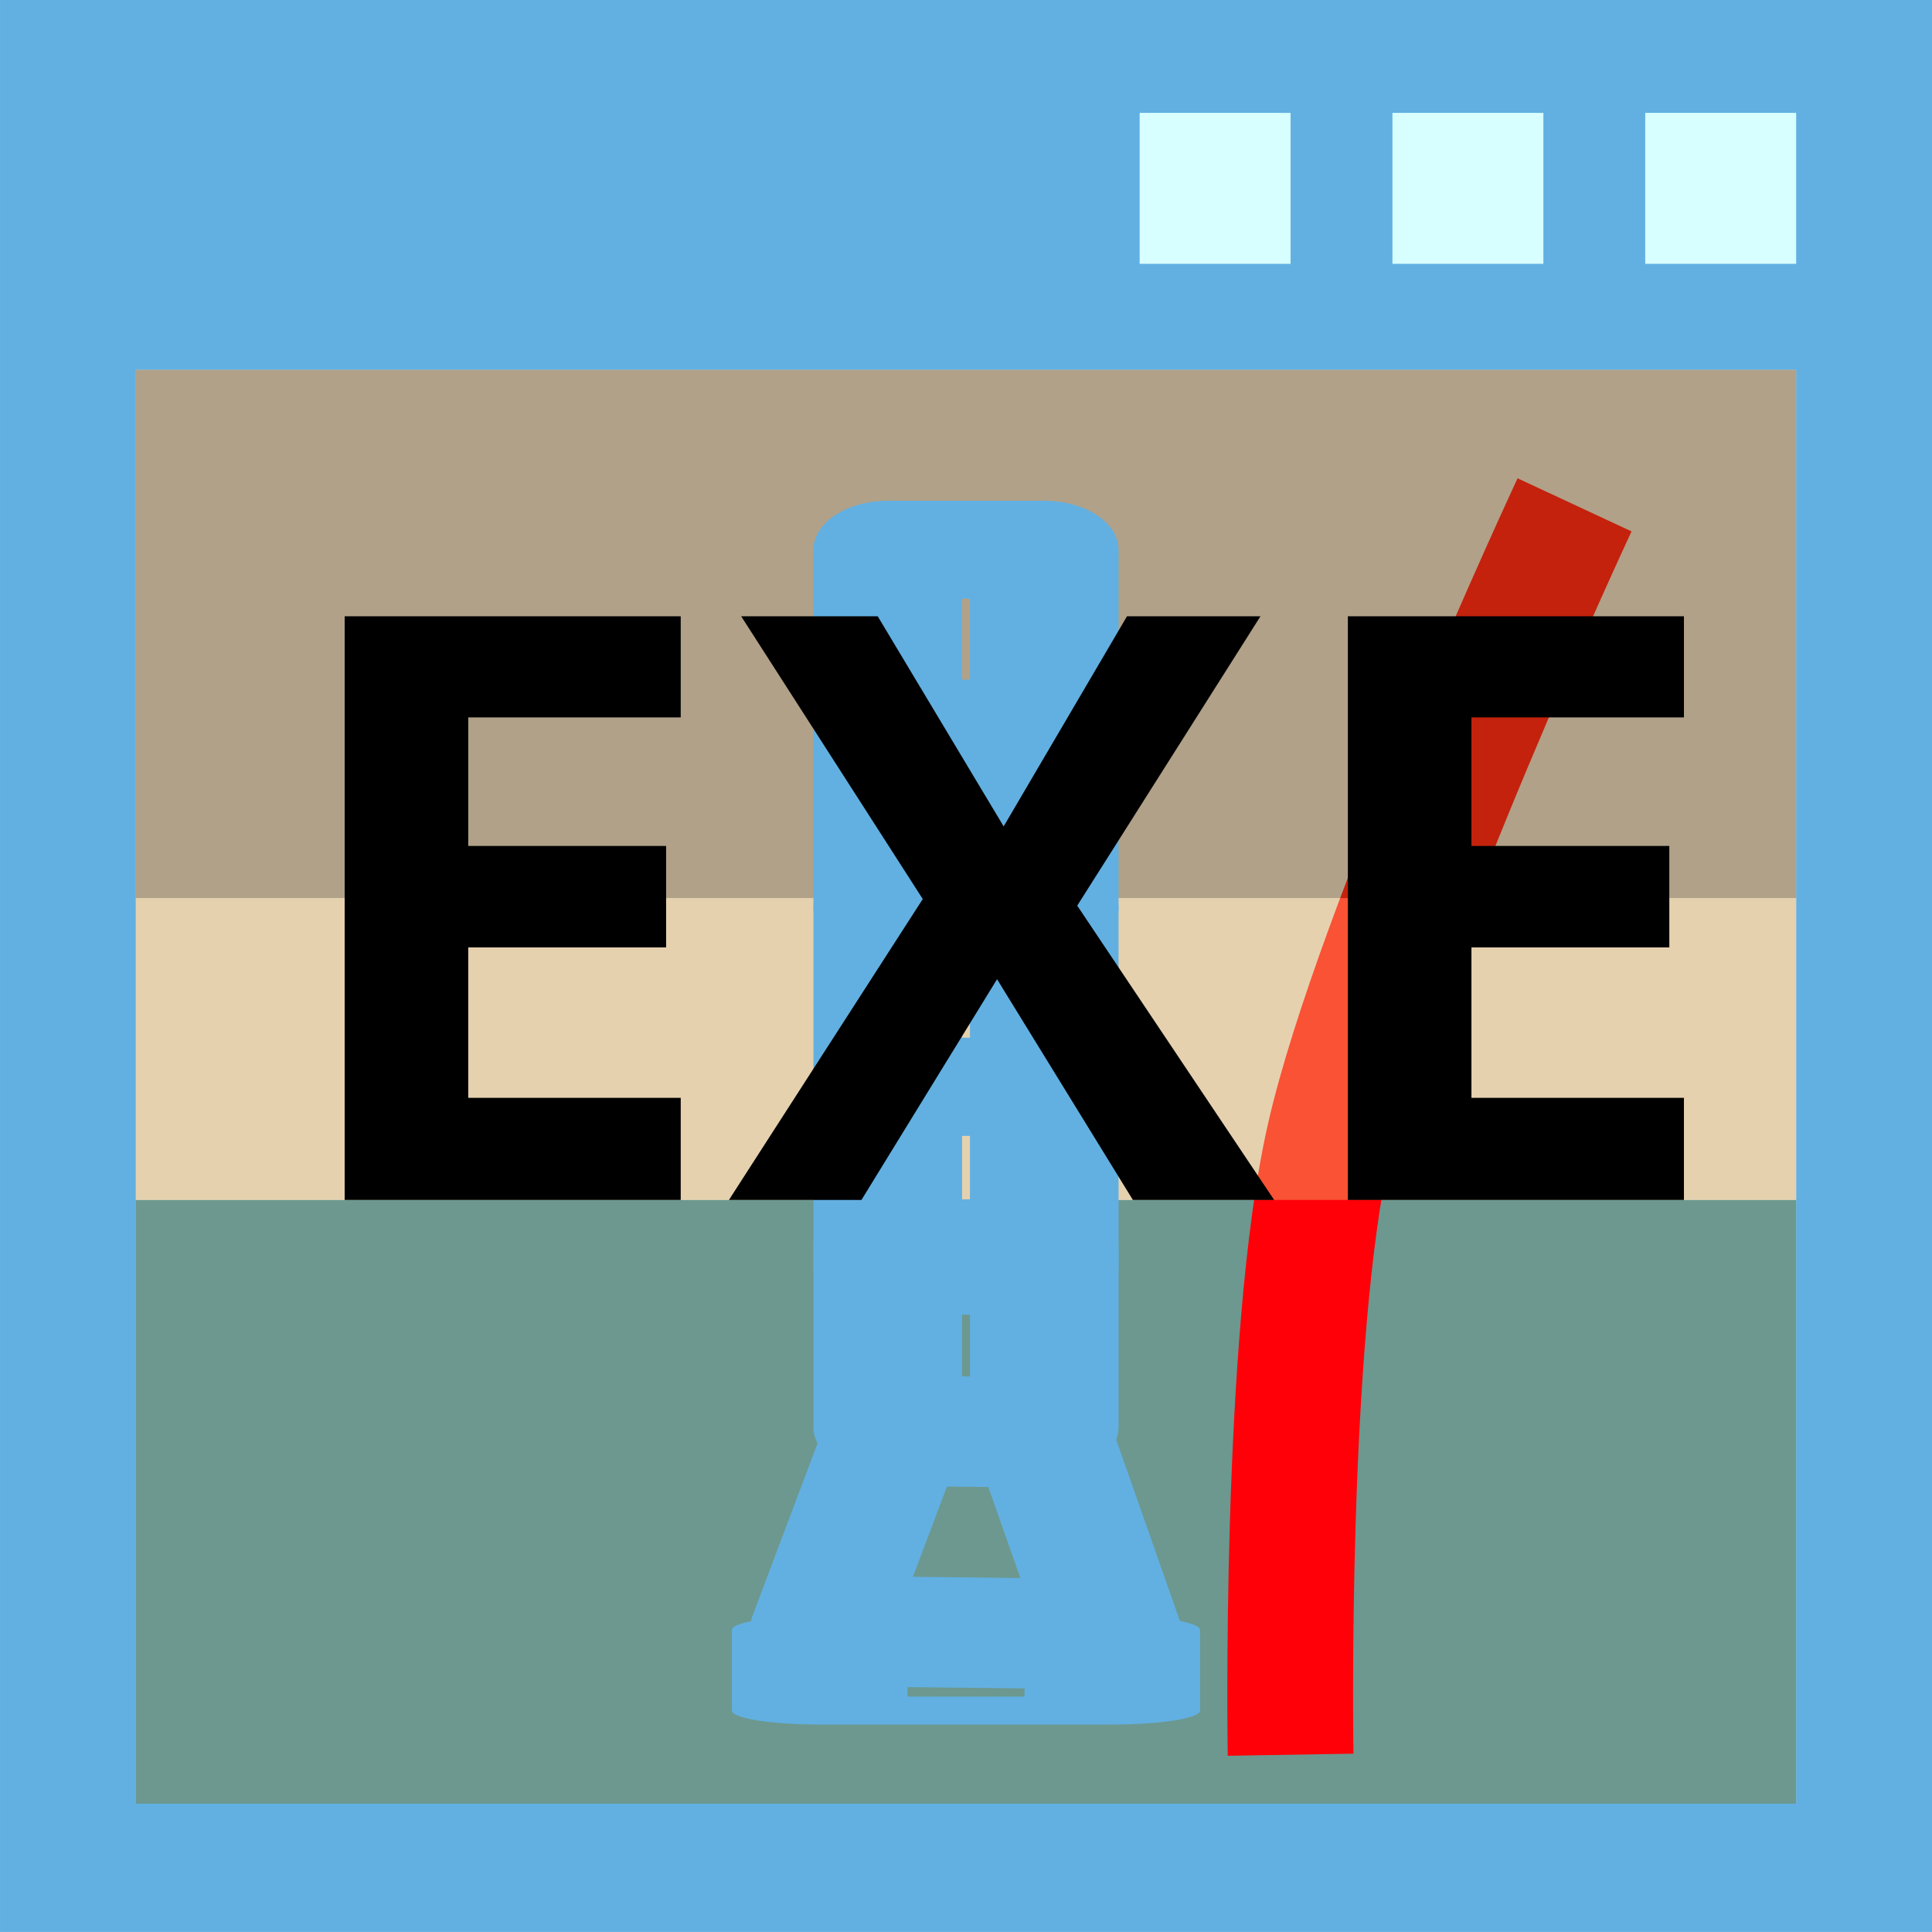
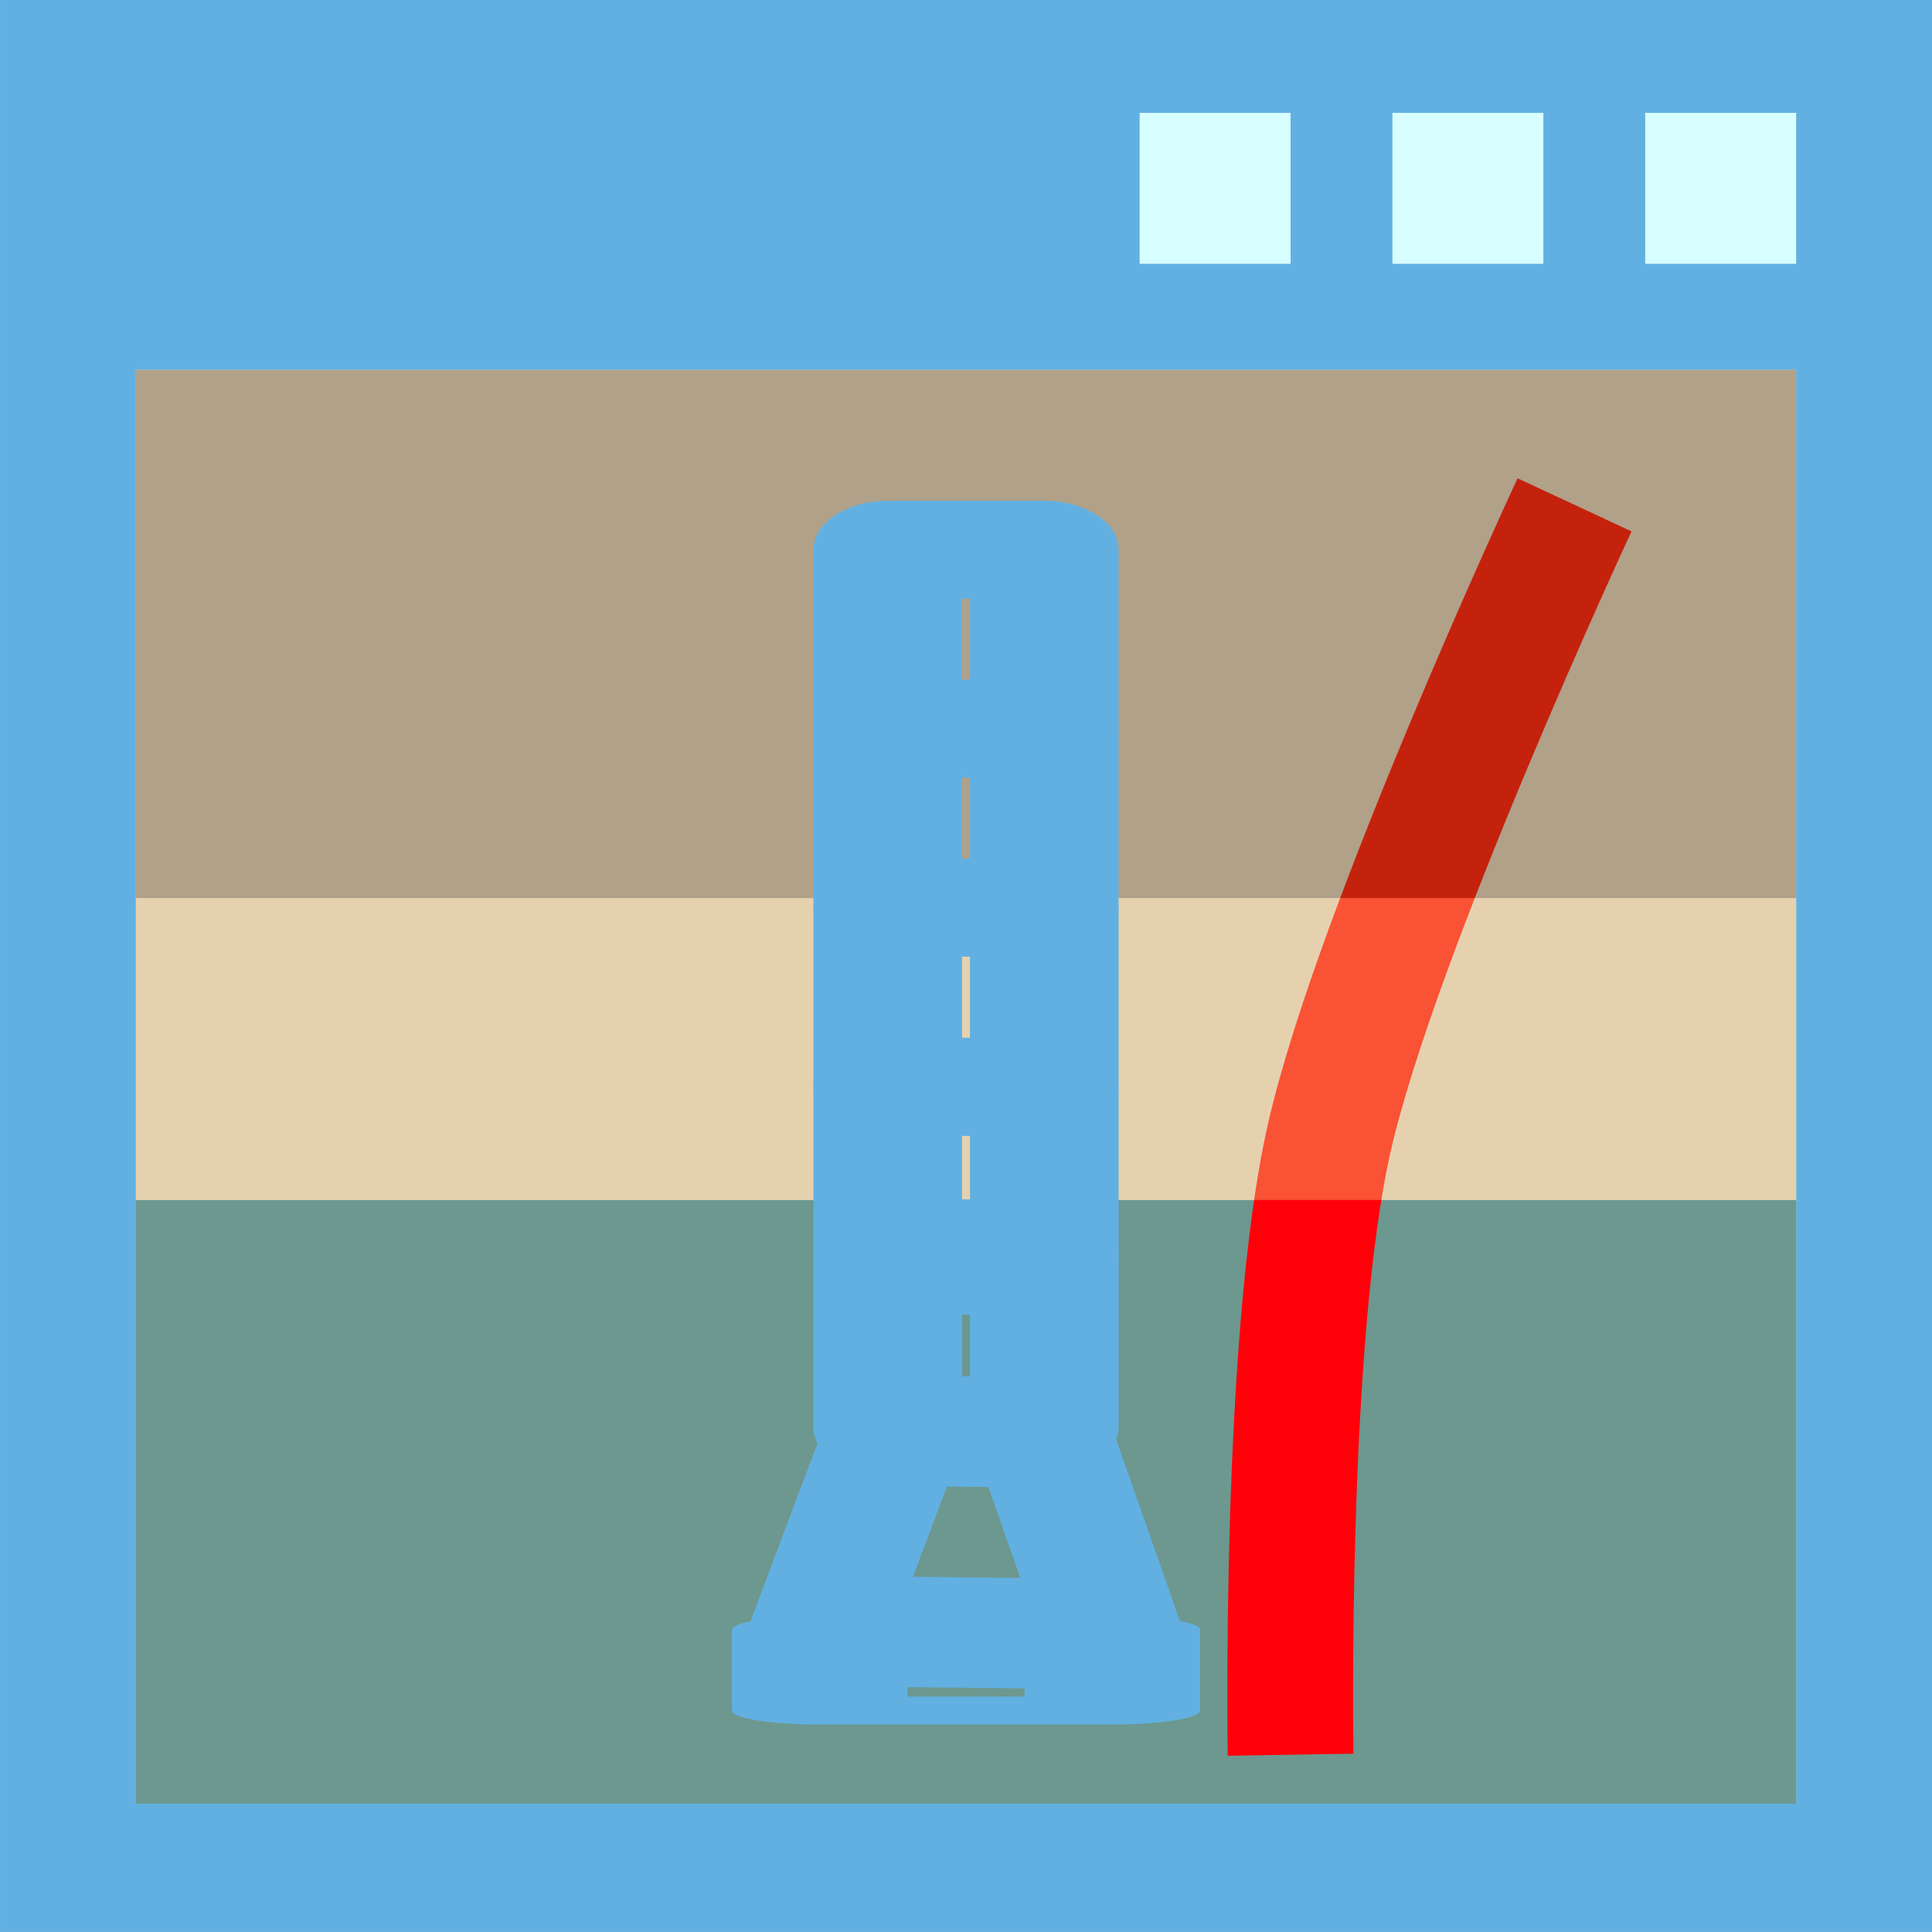
<svg xmlns="http://www.w3.org/2000/svg" width="100%" height="100%" viewBox="0 0 128 128" version="1.1" xml:space="preserve" style="fill-rule:evenodd;clip-rule:evenodd;stroke-miterlimit:1.5;">
-   <g transform="matrix(1,0,0,1,-1246,-1780)">
-     <g id="LateralLoadAnalysisWindow" transform="matrix(1,0,0,1,356,0)">
+   <g transform="matrix(1,0,0,1,-1246,-2136)">
+     <g id="LateralLoadAnalysisWindow" transform="matrix(1,0,0,1,356,356)">
      <rect x="890" y="1780" width="128" height="128" style="fill:none;" />
      <clipPath id="_clip1">
        <rect x="890" y="1780" width="128" height="128" />
      </clipPath>
      <g clip-path="url(#_clip1)">
        <g transform="matrix(2.078125,0,0,2.94488,-260.0131,-3006.391)">
          <rect x="553.39" y="1625.326" width="61.594" height="43.465" style="fill:rgb(98,176,226);" />
        </g>
        <g transform="matrix(1.785889,0,0,2.185653,-89.29247,-1747.899)">
          <rect x="553.39" y="1625.326" width="61.594" height="43.465" style="fill:rgb(216,255,255);" />
        </g>
        <g transform="matrix(0.859375,0,0,0.3125,899,1692.625)">
          <rect x="0" y="534" width="128" height="128" style="fill:rgb(1,50,32);fill-opacity:0.5;" />
        </g>
        <g transform="matrix(1,0,0,1,-356,0)">
          <path d="M1331.505,1896.255C1331.505,1896.255 1331.041,1868.706 1334.064,1855.4C1337.2,1841.599 1350.318,1813.447 1350.318,1813.447" style="fill:none;stroke:rgb(255,0,9);stroke-width:8.33px;" />
        </g>
        <g transform="matrix(0.859375,0,0,0.15625,899,1756.062)">
          <rect x="0" y="534" width="128" height="128" style="fill:rgb(244,164,96);fill-opacity:0.5;" />
        </g>
        <g transform="matrix(0.859375,0,0,0.273438,899,1658.484)">
          <rect x="0" y="534" width="128" height="128" style="fill:rgb(139,69,19);fill-opacity:0.5;" />
        </g>
        <g transform="matrix(1.065287,0.011873,-0.009397,0.843127,886.1903,1633.492)">
          <path d="M75.409,301.121L57.211,301.121L61.761,285.327L70.86,285.327L75.409,301.121Z" style="fill:rgb(98,176,226);fill-opacity:0;stroke:rgb(98,176,226);stroke-width:8.67px;stroke-linecap:round;stroke-linejoin:round;" />
        </g>
        <g transform="matrix(1.139583,0,0,0.750887,875.8822,1721.933)">
          <rect x="64" y="187.47" width="9.099" height="15.794" style="fill:rgb(98,176,226);fill-opacity:0;stroke:rgb(98,176,226);stroke-width:8.64px;stroke-linecap:round;stroke-linejoin:round;" />
        </g>
        <g transform="matrix(1.139583,0,0,0.750887,875.8822,1687.512)">
          <rect x="64" y="187.47" width="9.099" height="15.794" style="fill:rgb(98,176,226);fill-opacity:0;stroke:rgb(98,176,226);stroke-width:8.64px;stroke-linecap:round;stroke-linejoin:round;" />
        </g>
        <g transform="matrix(1.139583,0,0,0.750887,875.8822,1675.652)">
          <rect x="64" y="187.47" width="9.099" height="15.794" style="fill:rgb(98,176,226);fill-opacity:0;stroke:rgb(98,176,226);stroke-width:8.64px;stroke-linecap:round;stroke-linejoin:round;" />
        </g>
        <g transform="matrix(1.139583,0,0,0.750887,875.8822,1699.371)">
          <rect x="64" y="187.47" width="9.099" height="15.794" style="fill:rgb(98,176,226);fill-opacity:0;stroke:rgb(98,176,226);stroke-width:8.64px;stroke-linecap:round;stroke-linejoin:round;" />
        </g>
        <g transform="matrix(1.139583,0,0,0.750887,875.8822,1711.231)">
          <rect x="64" y="187.47" width="9.099" height="15.794" style="fill:rgb(98,176,226);fill-opacity:0;stroke:rgb(98,176,226);stroke-width:8.64px;stroke-linecap:round;stroke-linejoin:round;" />
        </g>
        <g transform="matrix(2.130573,0,0,0.338356,807.9503,1824.554)">
          <rect x="64" y="187.47" width="9.099" height="15.794" style="fill:rgb(98,176,226);fill-opacity:0;stroke:rgb(98,176,226);stroke-width:5.46px;stroke-linecap:round;stroke-linejoin:round;" />
        </g>
        <g transform="matrix(0.162354,0,0,0.230069,909.1552,1413.541)">
          <rect x="553.39" y="1625.326" width="61.594" height="43.465" style="fill:rgb(216,255,255);" />
        </g>
        <g transform="matrix(0.162354,0,0,0.230069,892.4075,1413.541)">
          <rect x="553.39" y="1625.326" width="61.594" height="43.465" style="fill:rgb(216,255,255);" />
        </g>
        <g transform="matrix(0.162354,0,0,0.230069,875.6598,1413.541)">
          <rect x="553.39" y="1625.326" width="61.594" height="43.465" style="fill:rgb(216,255,255);" />
        </g>
-         <g transform="matrix(1,0,0,1,-254.8333,1718.704)">
-           <g transform="matrix(54.16667,0,0,54.16667,1254.875,140.7963)">
-                     </g>
-           <text x="1162.792px" y="140.796px" style="font-family:'AdobeGothicStd-Bold', 'Adobe Gothic Std', sans-serif;font-weight:700;font-size:54.167px;">EXE</text>
-         </g>
      </g>
    </g>
  </g>
</svg>
